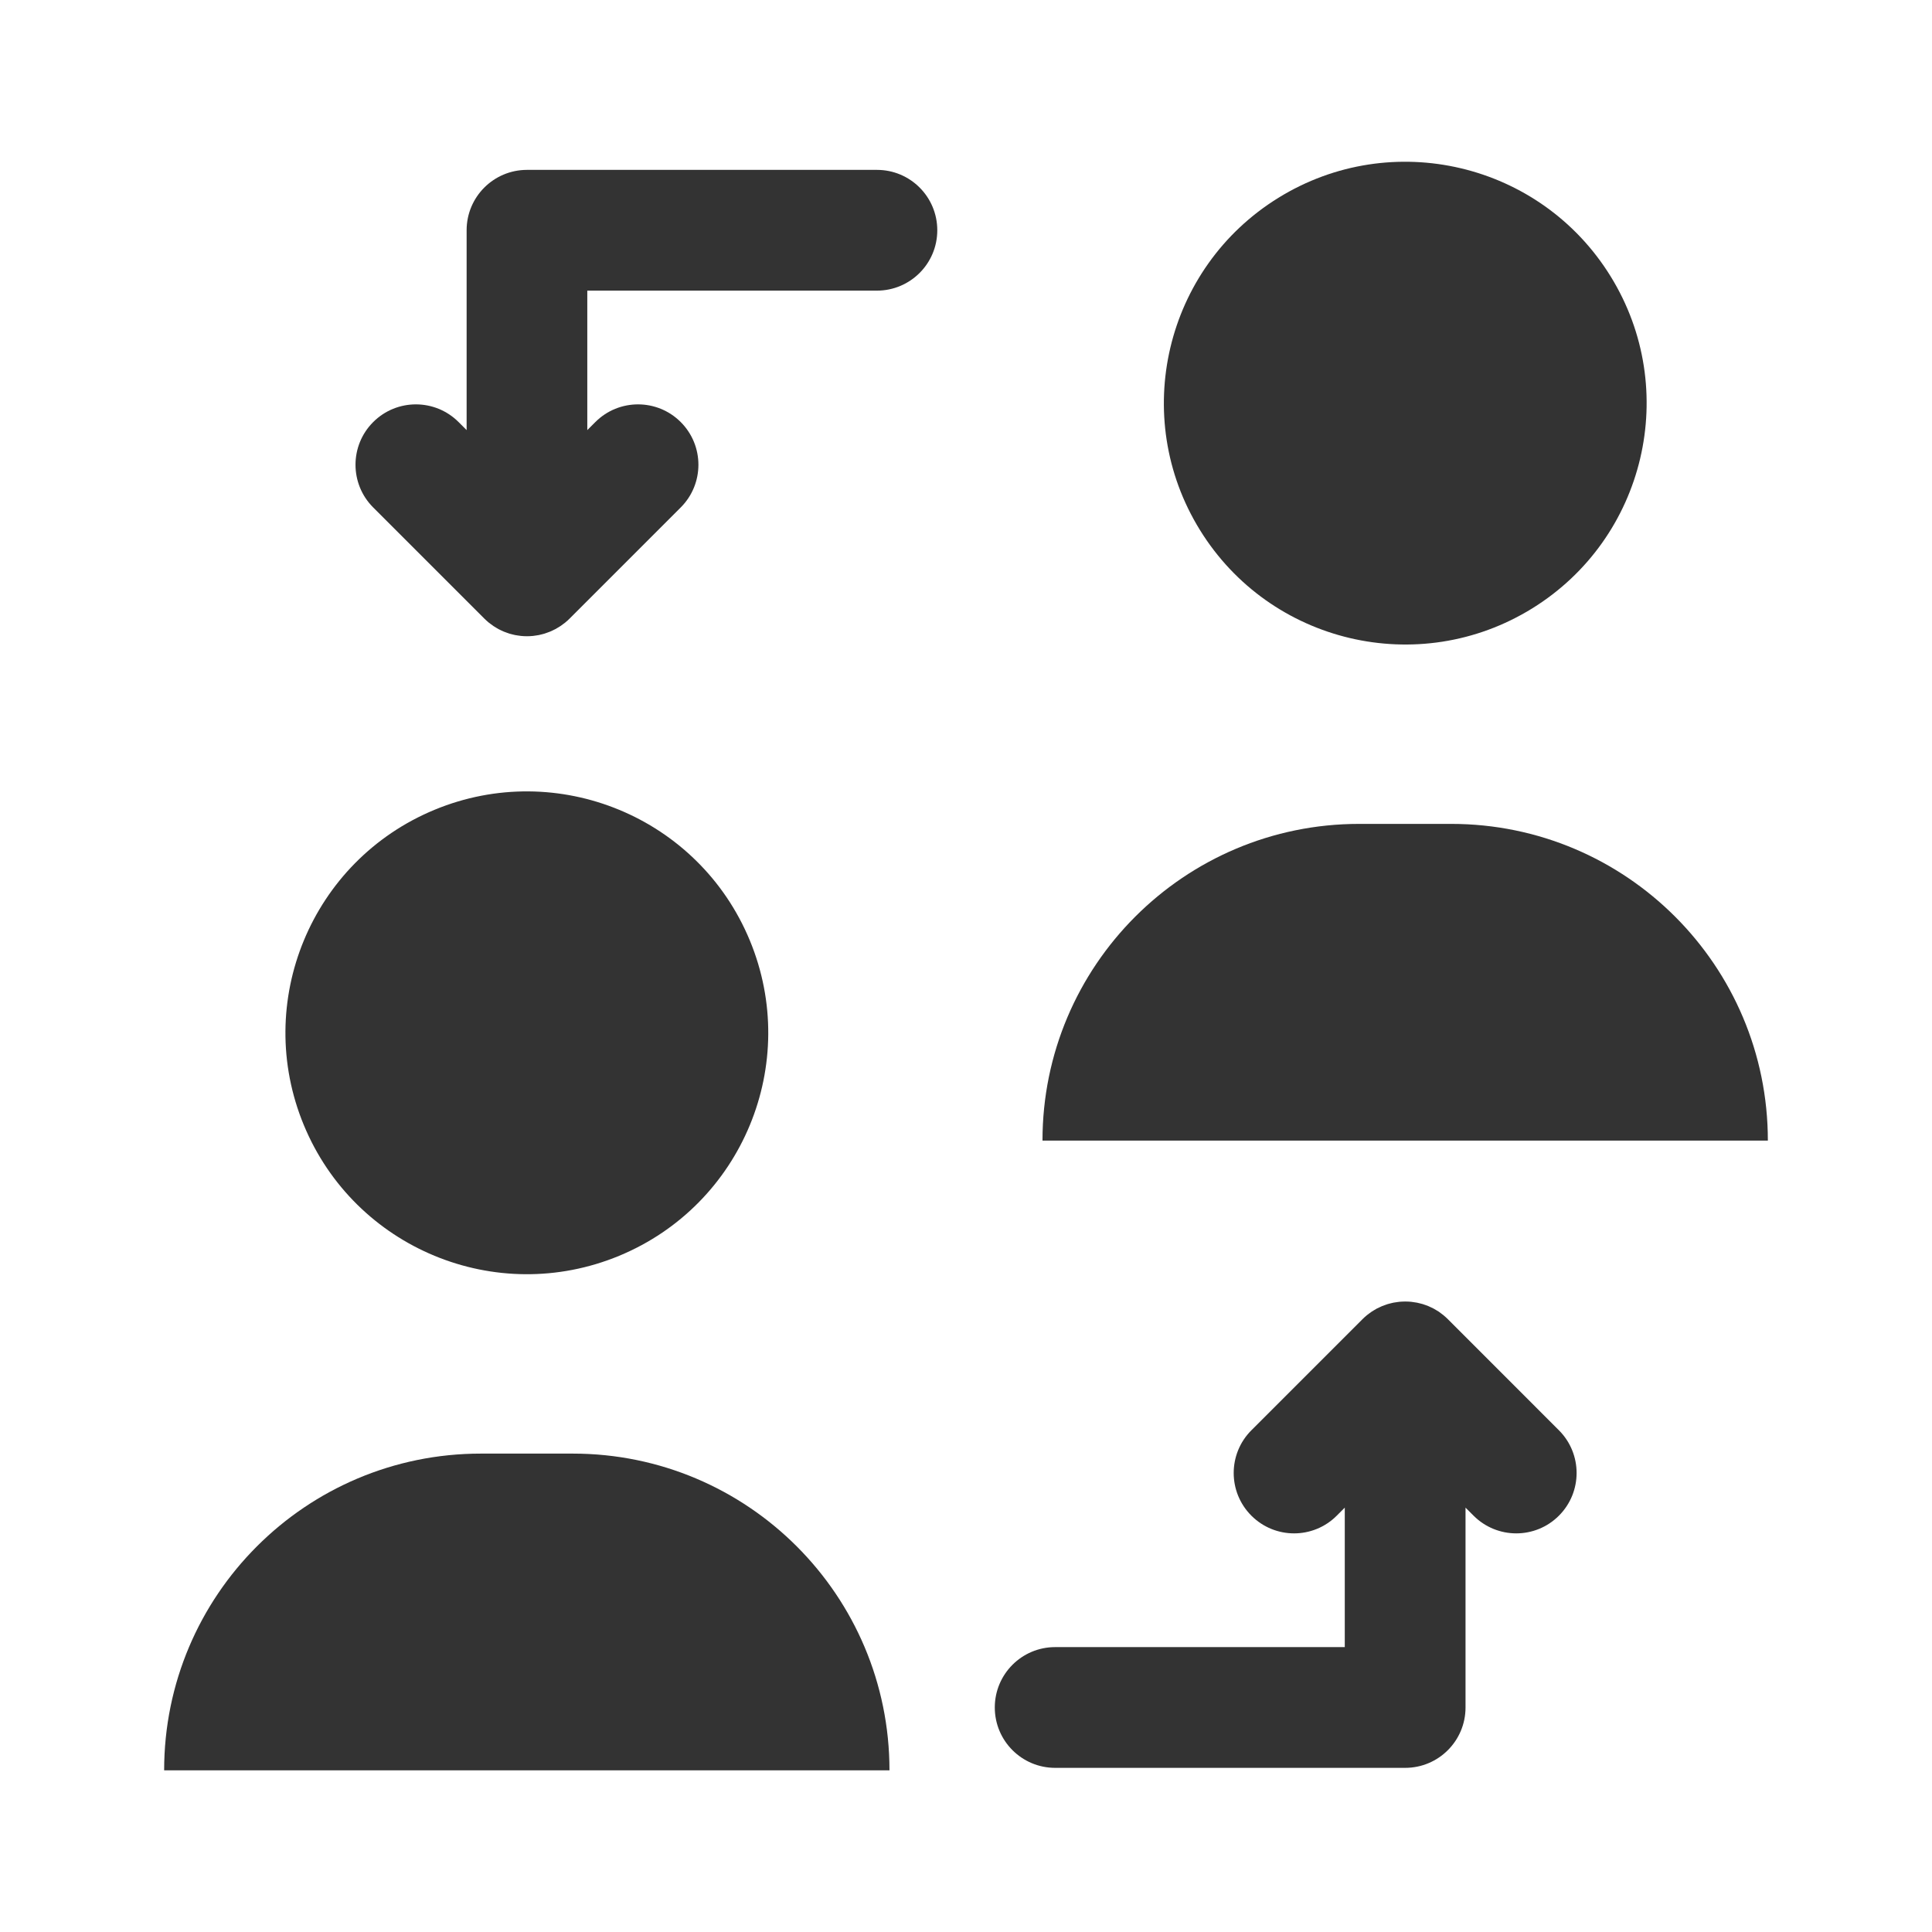
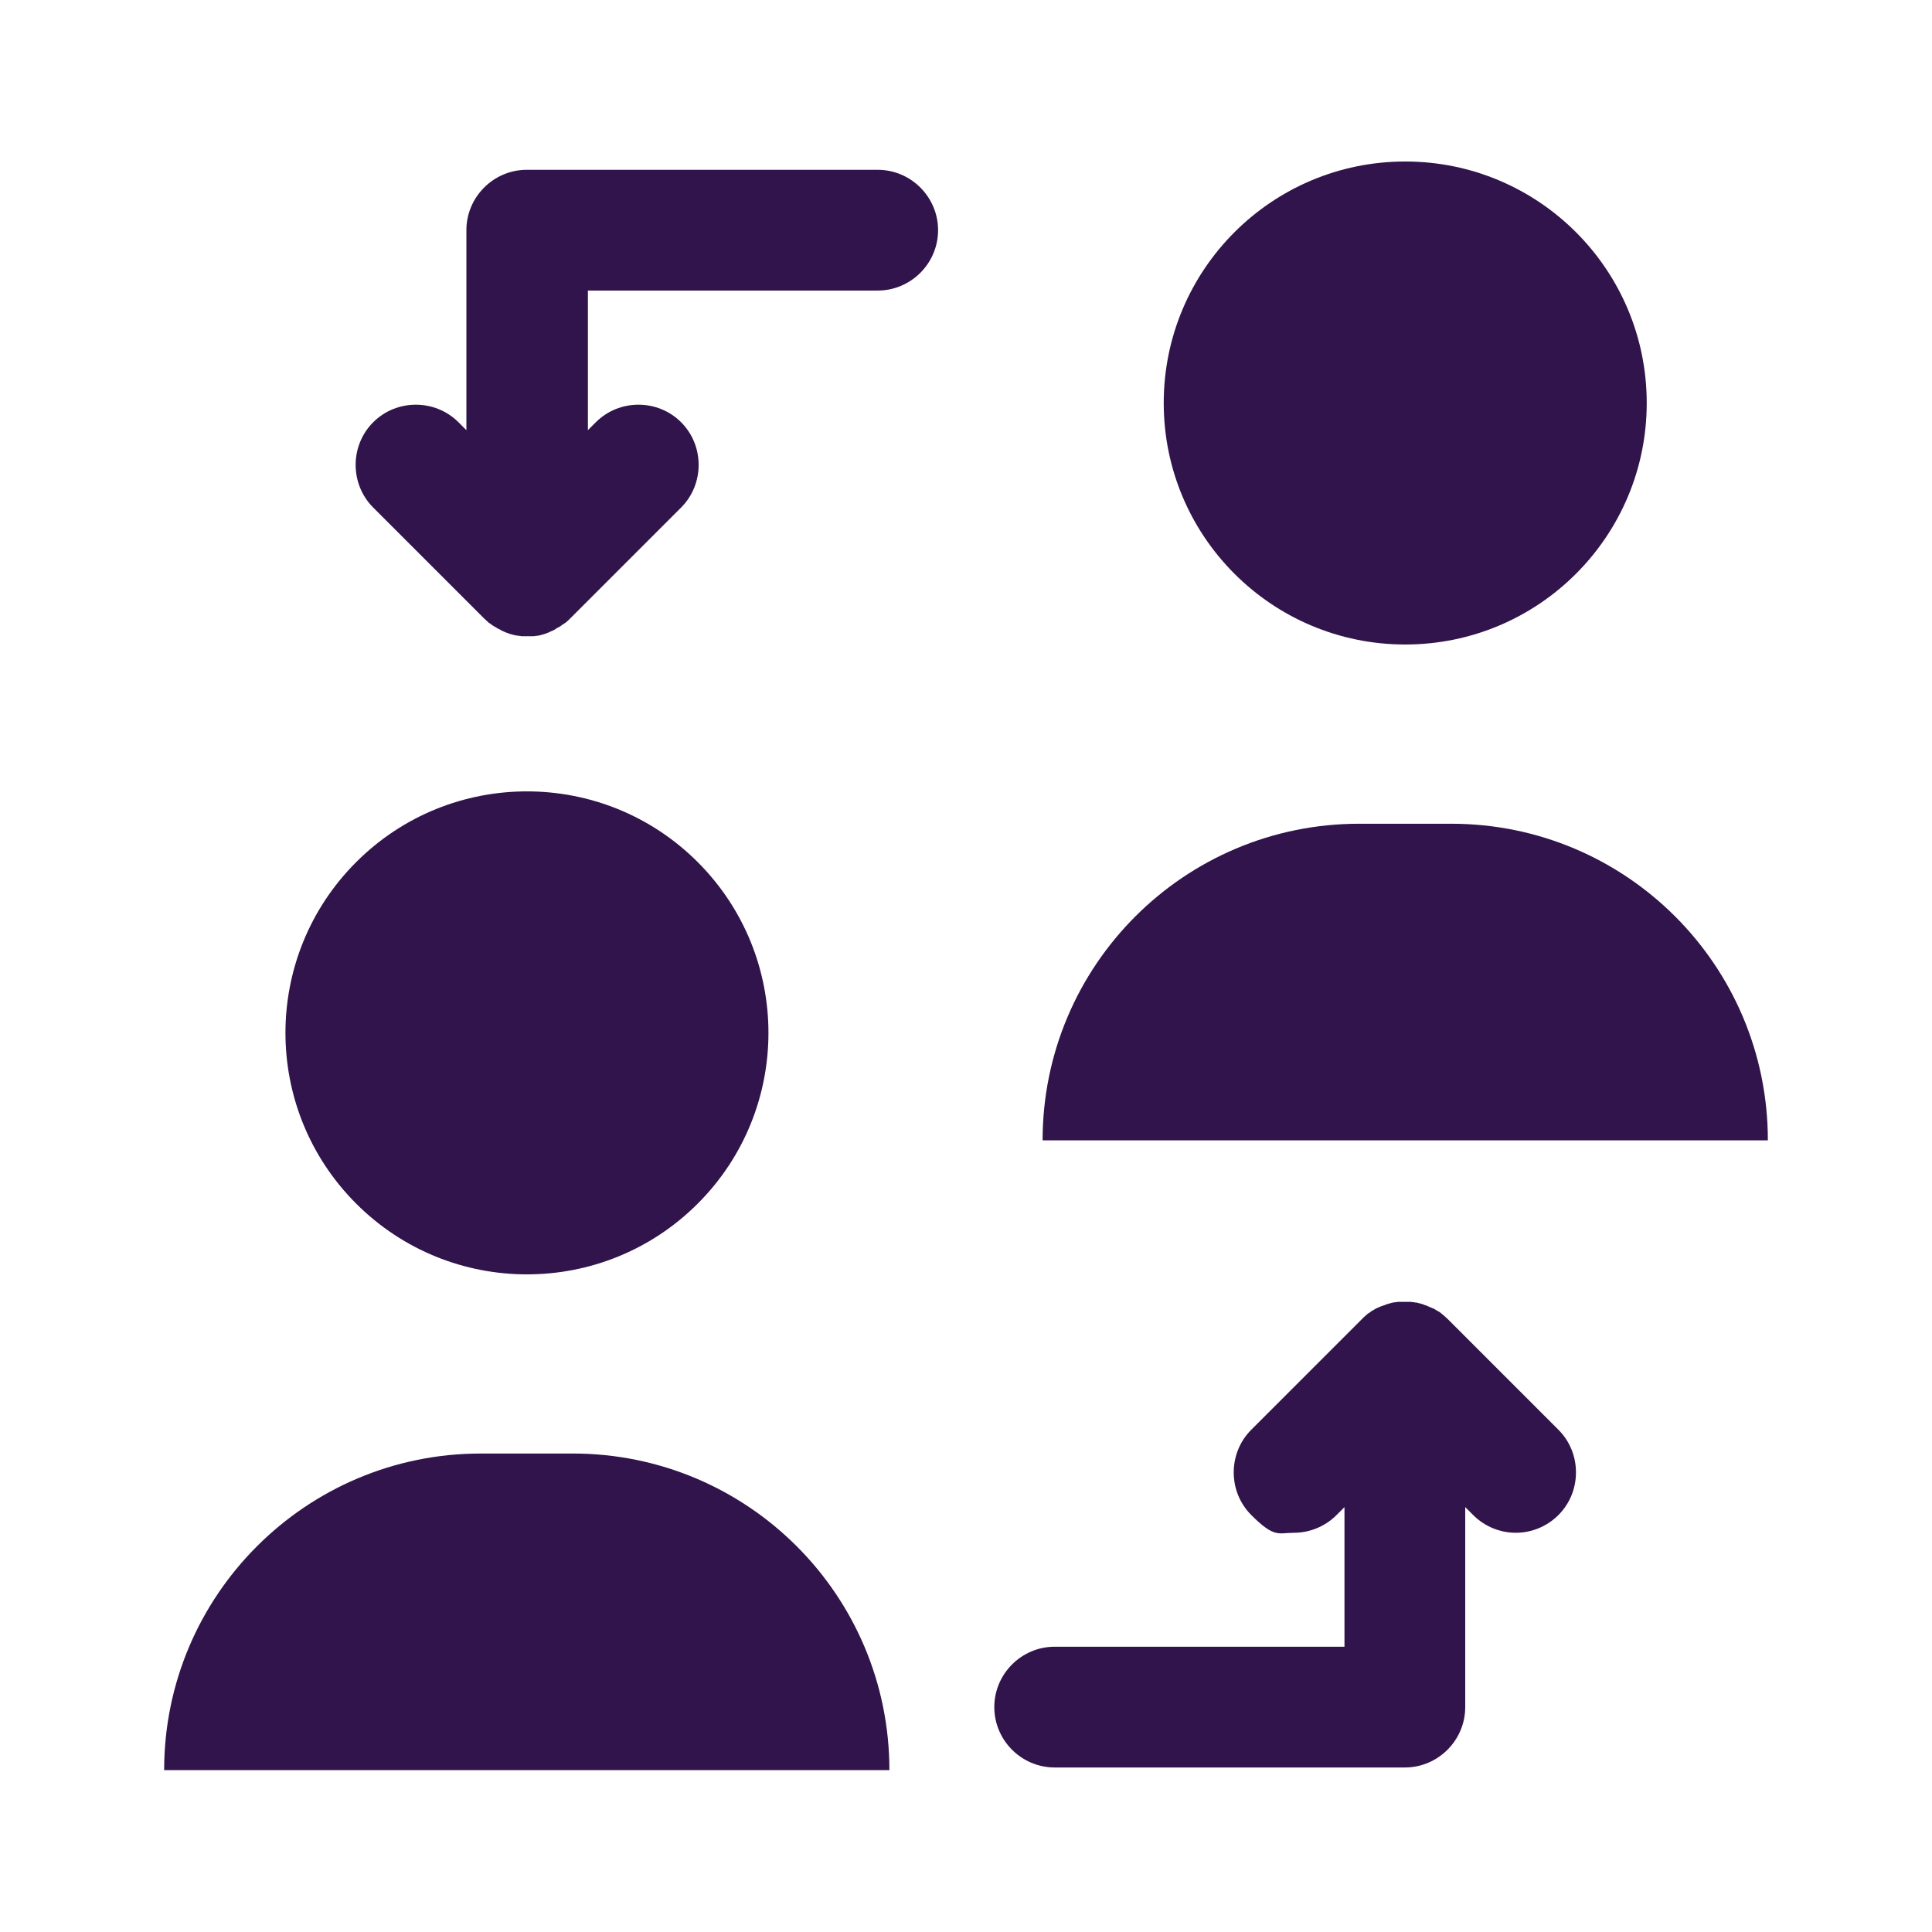
- <svg xmlns="http://www.w3.org/2000/svg" style="enable-background:new 0 0 512 512;" version="1.1" viewBox="0 0 512 512" xml:space="preserve">
-   <style type="text/css">
- 	.st0{fill:#333333;}
- 	.st1{fill:none;stroke:#333333;stroke-width:32;stroke-linecap:round;stroke-linejoin:round;stroke-miterlimit:10;}
- </style>
-   <g id="Layer_1" />
+ <svg xmlns="http://www.w3.org/2000/svg" id="Layer_1" version="1.1" viewBox="0 0 512 512">
+   <defs>
+     <style>
+       .st0 {
+         fill: #30144b;
+       }
+     </style>
+   </defs>
  <g id="Layer_2">
    <g>
-       <g>
-         <ellipse class="st0" cx="139.61" cy="273.7" rx="63.96" ry="63.96" transform="matrix(0.9239 -0.3827 0.3827 0.9239 -94.1118 74.261)" />
-       </g>
-       <g>
-         <path class="st0" d="M151.8,385.22h-24.37c-46.35,0-83.93,37.57-83.93,83.93l0,0h192.22l0,0     C235.72,422.79,198.15,385.22,151.8,385.22z" />
-       </g>
-       <g>
-         <ellipse class="st0" cx="372.39" cy="106.82" rx="63.96" ry="63.96" transform="matrix(0.8507 -0.5257 0.5257 0.8507 -0.5408 211.7292)" />
-       </g>
-       <g>
-         <path class="st0" d="M384.57,218.34H360.2c-46.35,0-83.93,37.57-83.93,83.93v0H468.5v0C468.5,255.91,430.93,218.34,384.57,218.34     z" />
-       </g>
-       <g>
-         <path class="st0" d="M383.71,349.61c-0.38-0.38-0.77-0.73-1.18-1.07c-0.18-0.14-0.36-0.27-0.54-0.41     c-0.24-0.18-0.47-0.36-0.71-0.53c-0.22-0.15-0.45-0.28-0.68-0.41c-0.22-0.13-0.44-0.27-0.66-0.39c-0.23-0.12-0.47-0.23-0.71-0.34     c-0.24-0.11-0.47-0.23-0.71-0.33c-0.23-0.1-0.47-0.17-0.7-0.26c-0.26-0.09-0.51-0.19-0.78-0.27c-0.23-0.07-0.47-0.12-0.7-0.18     c-0.27-0.07-0.54-0.14-0.82-0.2c-0.26-0.05-0.53-0.08-0.8-0.12c-0.25-0.04-0.5-0.08-0.75-0.11c-0.48-0.05-0.95-0.07-1.43-0.07     c-0.05,0-0.1-0.01-0.14-0.01c-0.06,0-0.11,0.01-0.17,0.01c-0.47,0-0.94,0.03-1.41,0.07c-0.26,0.03-0.51,0.07-0.77,0.11     c-0.26,0.04-0.52,0.07-0.78,0.12c-0.28,0.06-0.56,0.13-0.84,0.2c-0.23,0.06-0.46,0.11-0.68,0.18c-0.27,0.08-0.53,0.18-0.8,0.28     c-0.23,0.08-0.46,0.16-0.68,0.25c-0.25,0.1-0.48,0.22-0.73,0.34c-0.23,0.11-0.47,0.21-0.7,0.33c-0.23,0.12-0.45,0.26-0.67,0.4     c-0.22,0.13-0.45,0.26-0.67,0.41c-0.25,0.16-0.48,0.35-0.71,0.52c-0.18,0.14-0.37,0.26-0.55,0.41c-0.41,0.34-0.8,0.69-1.17,1.06     l-29.44,29.44c-6.25,6.25-6.25,16.38,0,22.63c3.12,3.12,7.22,4.69,11.31,4.69c4.09,0,8.19-1.56,11.31-4.69l2.13-2.13v36.96     h-76.75c-8.84,0-16,7.16-16,16s7.16,16,16,16h92.75c8.84,0,16-7.16,16-16v-52.96l2.13,2.13c3.12,3.12,7.22,4.69,11.31,4.69     c4.09,0,8.19-1.56,11.31-4.69c6.25-6.25,6.25-16.38,0-22.63L383.71,349.61z" />
-       </g>
-       <g>
-         <path class="st0" d="M232.41,45.02h-92.75c-8.84,0-16,7.16-16,16v52.96l-2.13-2.13c-6.25-6.25-16.38-6.25-22.63,0     c-6.25,6.25-6.25,16.38,0,22.63l29.43,29.43c0.38,0.38,0.77,0.73,1.18,1.07c0.18,0.15,0.36,0.27,0.55,0.41     c0.24,0.18,0.47,0.36,0.71,0.52c0.22,0.15,0.46,0.28,0.68,0.42c0.22,0.13,0.43,0.27,0.66,0.39c0.24,0.13,0.48,0.23,0.72,0.35     c0.23,0.11,0.46,0.23,0.7,0.32c0.24,0.1,0.48,0.18,0.71,0.26c0.25,0.09,0.5,0.19,0.76,0.27c0.24,0.07,0.48,0.13,0.72,0.19     c0.26,0.07,0.53,0.14,0.8,0.19c0.28,0.06,0.56,0.09,0.84,0.13c0.24,0.03,0.47,0.08,0.71,0.1c0.52,0.05,1.05,0.08,1.58,0.08     s1.05-0.03,1.58-0.08c0.24-0.02,0.47-0.07,0.71-0.1c0.28-0.04,0.56-0.07,0.84-0.13c0.27-0.05,0.53-0.13,0.79-0.19     c0.24-0.06,0.48-0.11,0.72-0.19c0.26-0.08,0.51-0.18,0.76-0.27c0.24-0.09,0.48-0.16,0.71-0.26c0.24-0.1,0.47-0.21,0.7-0.32     c0.24-0.11,0.48-0.22,0.72-0.35c0.22-0.12,0.44-0.26,0.66-0.39c0.23-0.14,0.46-0.27,0.69-0.42c0.24-0.16,0.47-0.35,0.71-0.52     c0.18-0.14,0.37-0.26,0.55-0.41c0.41-0.34,0.81-0.69,1.18-1.07l29.43-29.43c6.25-6.25,6.25-16.38,0-22.63     c-6.25-6.25-16.38-6.25-22.63,0l-2.13,2.13V77.02h76.75c8.84,0,16-7.16,16-16S241.24,45.02,232.41,45.02z" />
-       </g>
+       <circle class="st0" cx="139.6" cy="273.7" r="64" transform="translate(-152.6 178.9) rotate(-45)" />
+       <path class="st0" d="M151.8,385.2h-24.4c-46.3,0-83.9,37.6-83.9,83.9h192.2c0-46.4-37.6-83.9-83.9-83.9Z" />
+       <circle class="st0" cx="372.4" cy="106.8" r="64" />
+       <path class="st0" d="M384.6,218.3h-24.4c-46.4,0-83.9,37.6-83.9,83.9h192.2c0-46.4-37.6-83.9-83.9-83.9Z" />
+       <path class="st0" d="M383.7,349.6c-.4-.4-.8-.7-1.2-1.1-.2-.1-.4-.3-.5-.4-.2-.2-.5-.4-.7-.5-.2-.1-.5-.3-.7-.4-.2-.1-.4-.3-.7-.4-.2-.1-.5-.2-.7-.3s-.5-.2-.7-.3c-.2-.1-.5-.2-.7-.3-.3,0-.5-.2-.8-.3-.2,0-.5-.1-.7-.2-.3,0-.5-.1-.8-.2-.3,0-.5,0-.8-.1-.2,0-.5,0-.8-.1-.5,0-1,0-1.4,0s-.1,0-.1,0c0,0-.1,0-.2,0-.5,0-.9,0-1.4,0-.3,0-.5,0-.8.1-.3,0-.5,0-.8.1-.3,0-.6.1-.8.2-.2,0-.5.1-.7.2-.3,0-.5.2-.8.3-.2,0-.5.2-.7.2-.2.1-.5.2-.7.3-.2.1-.5.2-.7.3s-.5.3-.7.4c-.2.1-.5.3-.7.4-.2.2-.5.4-.7.5-.2.1-.4.3-.5.4-.4.3-.8.7-1.2,1.1l-29.4,29.4c-6.2,6.2-6.2,16.4,0,22.6s7.2,4.7,11.3,4.7,8.2-1.6,11.3-4.7l2.1-2.1v37h-76.8c-8.8,0-16,7.2-16,16s7.2,16,16,16h92.8c8.8,0,16-7.2,16-16v-53l2.1,2.1c3.1,3.1,7.2,4.7,11.3,4.7s8.2-1.6,11.3-4.7c6.2-6.2,6.2-16.4,0-22.6l-29.4-29.4Z" />
+       <path class="st0" d="M232.4,45h-92.8c-8.8,0-16,7.2-16,16v53l-2.1-2.1c-6.2-6.2-16.4-6.2-22.6,0s-6.2,16.4,0,22.6l29.4,29.4c.4.4.8.7,1.2,1.1.2.1.4.3.6.4.2.2.5.4.7.5.2.1.5.3.7.4.2.1.4.3.7.4.2.1.5.2.7.4.2.1.5.2.7.3.2.1.5.2.7.3.2,0,.5.2.8.3.2,0,.5.1.7.2.3,0,.5.1.8.2.3,0,.6,0,.8.1.2,0,.5,0,.7.1.5,0,1.1,0,1.6,0s1.1,0,1.6,0c.2,0,.5,0,.7-.1.3,0,.6,0,.8-.1.3,0,.5-.1.8-.2.2,0,.5-.1.7-.2.3,0,.5-.2.8-.3.2,0,.5-.2.7-.3.2-.1.5-.2.7-.3.2-.1.5-.2.7-.4.2-.1.4-.3.7-.4.2-.1.5-.3.7-.4.2-.2.5-.4.7-.5.2-.1.4-.3.6-.4.4-.3.8-.7,1.2-1.1l29.4-29.4c6.2-6.2,6.2-16.4,0-22.6s-16.4-6.2-22.6,0l-2.1,2.1v-37h76.8c8.8,0,16-7.2,16-16s-7.2-16-16-16Z" />
    </g>
  </g>
</svg>
